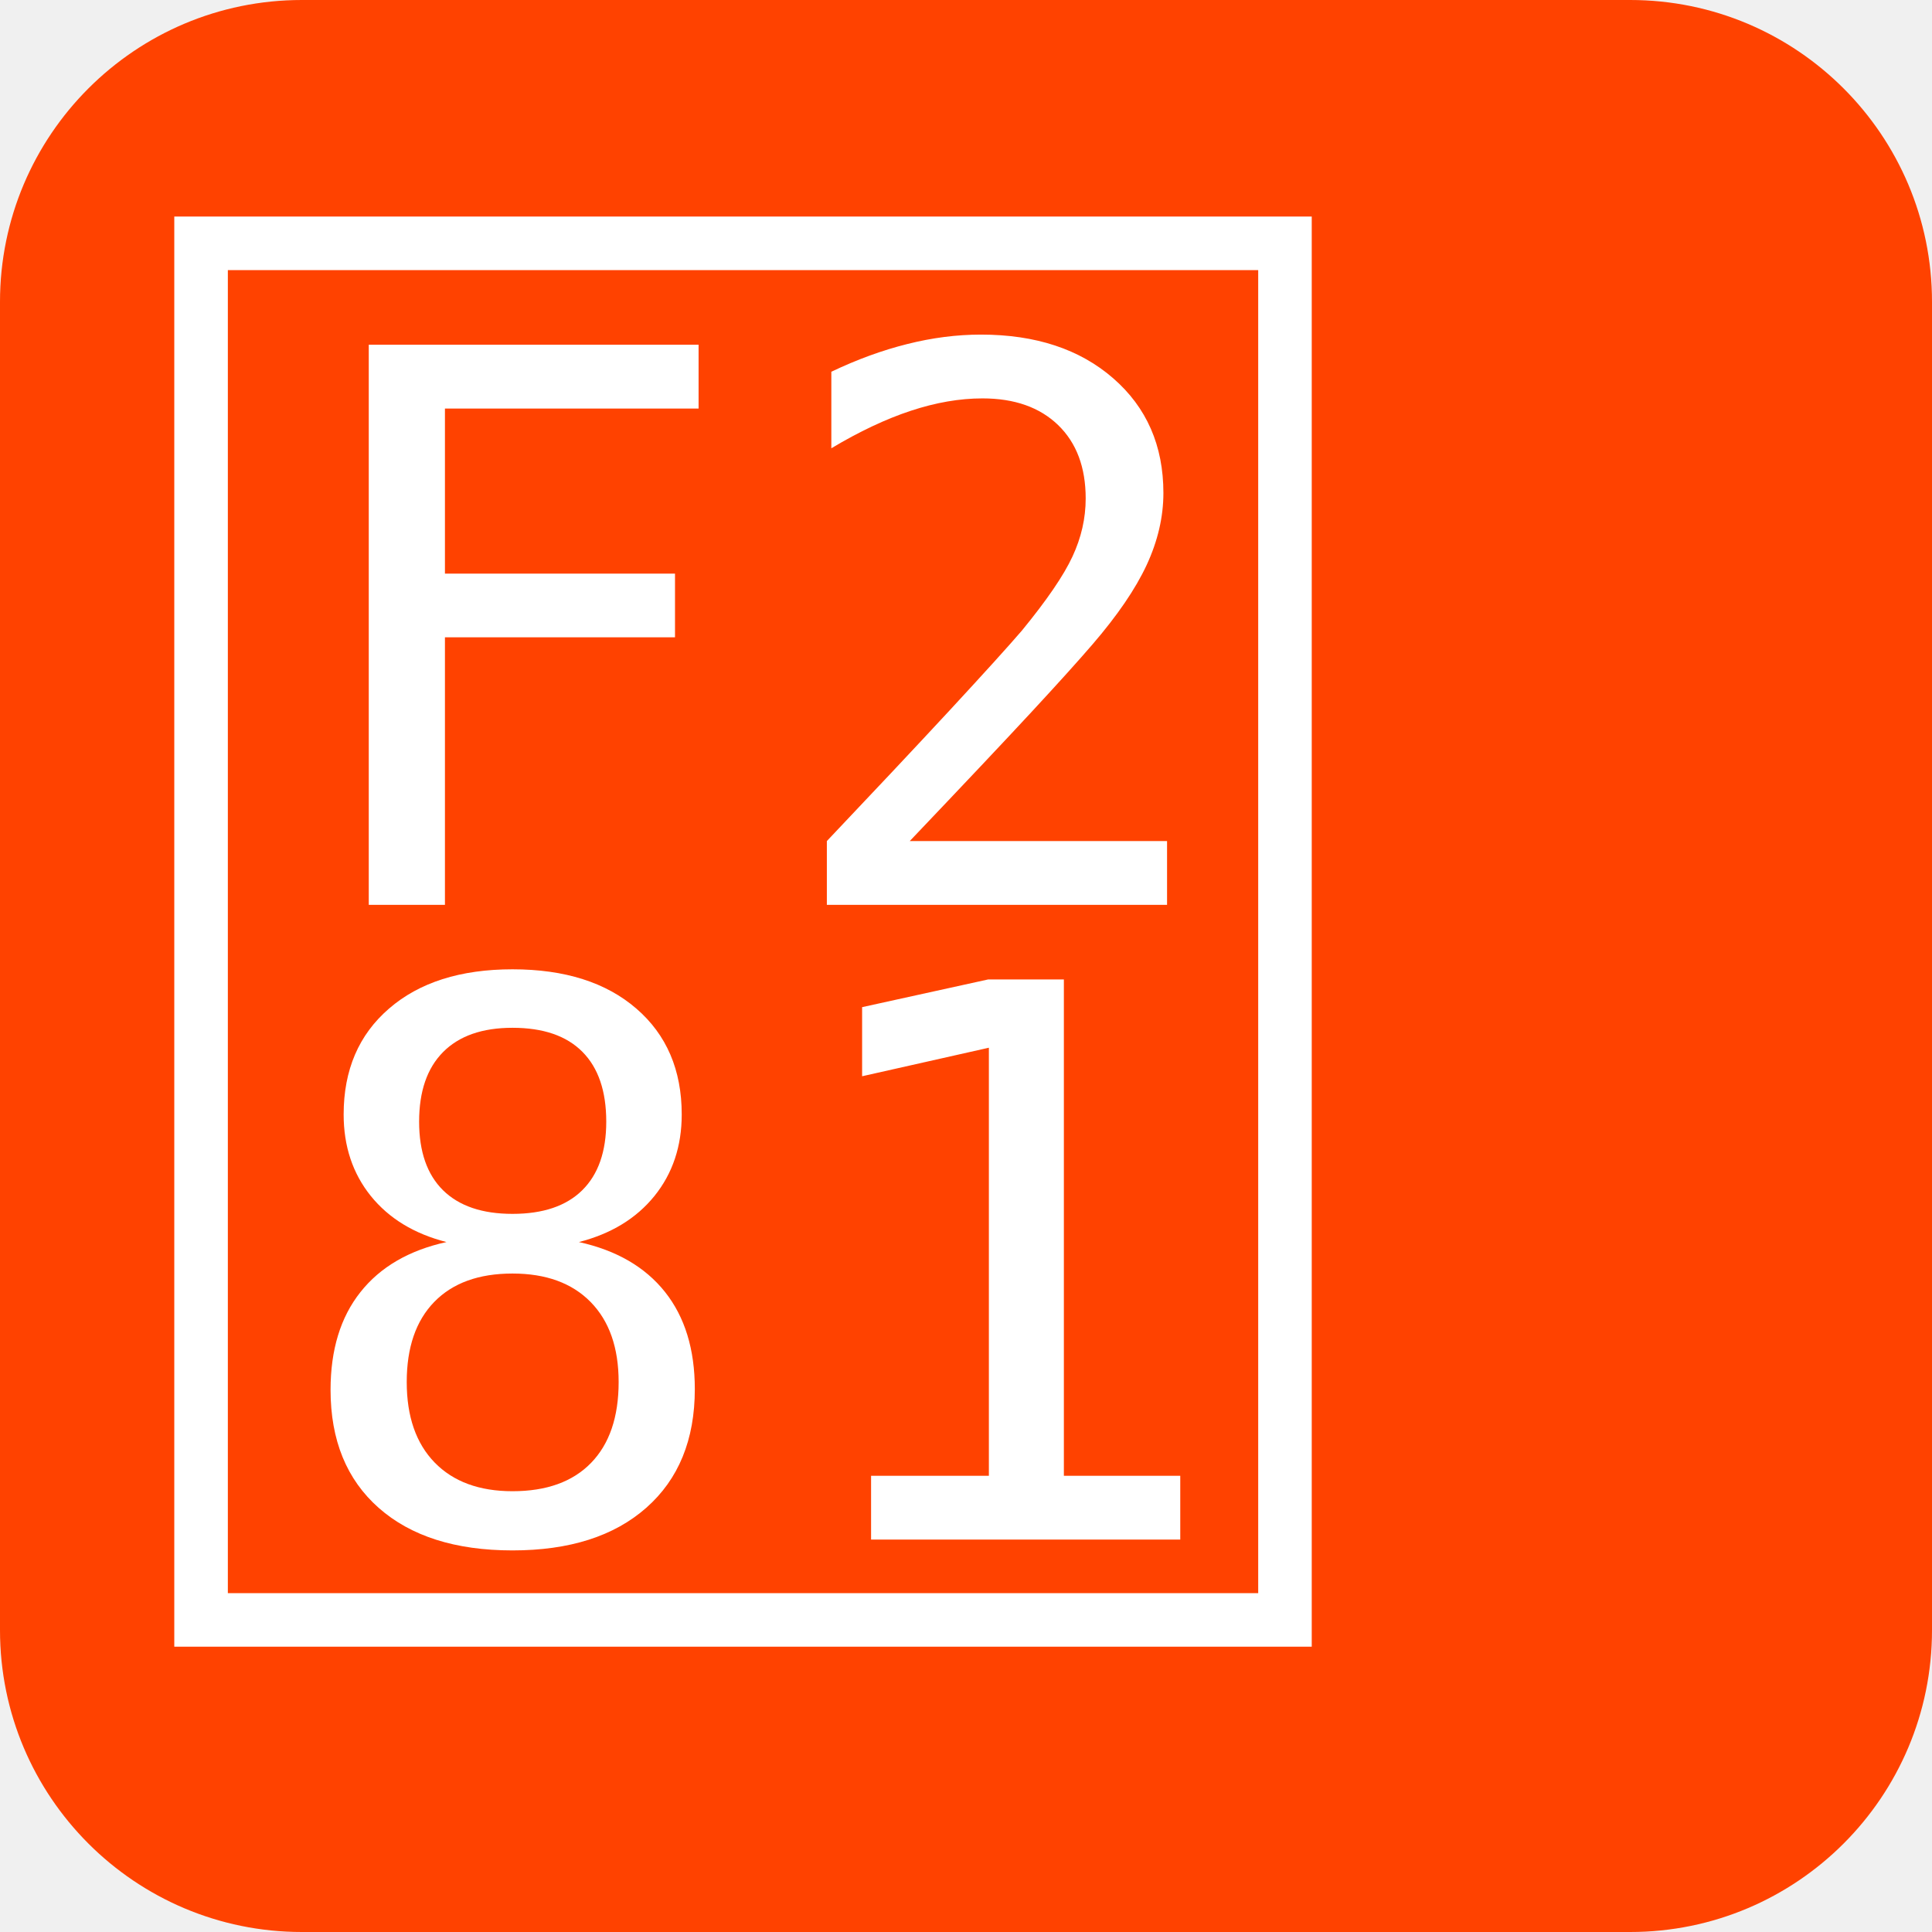
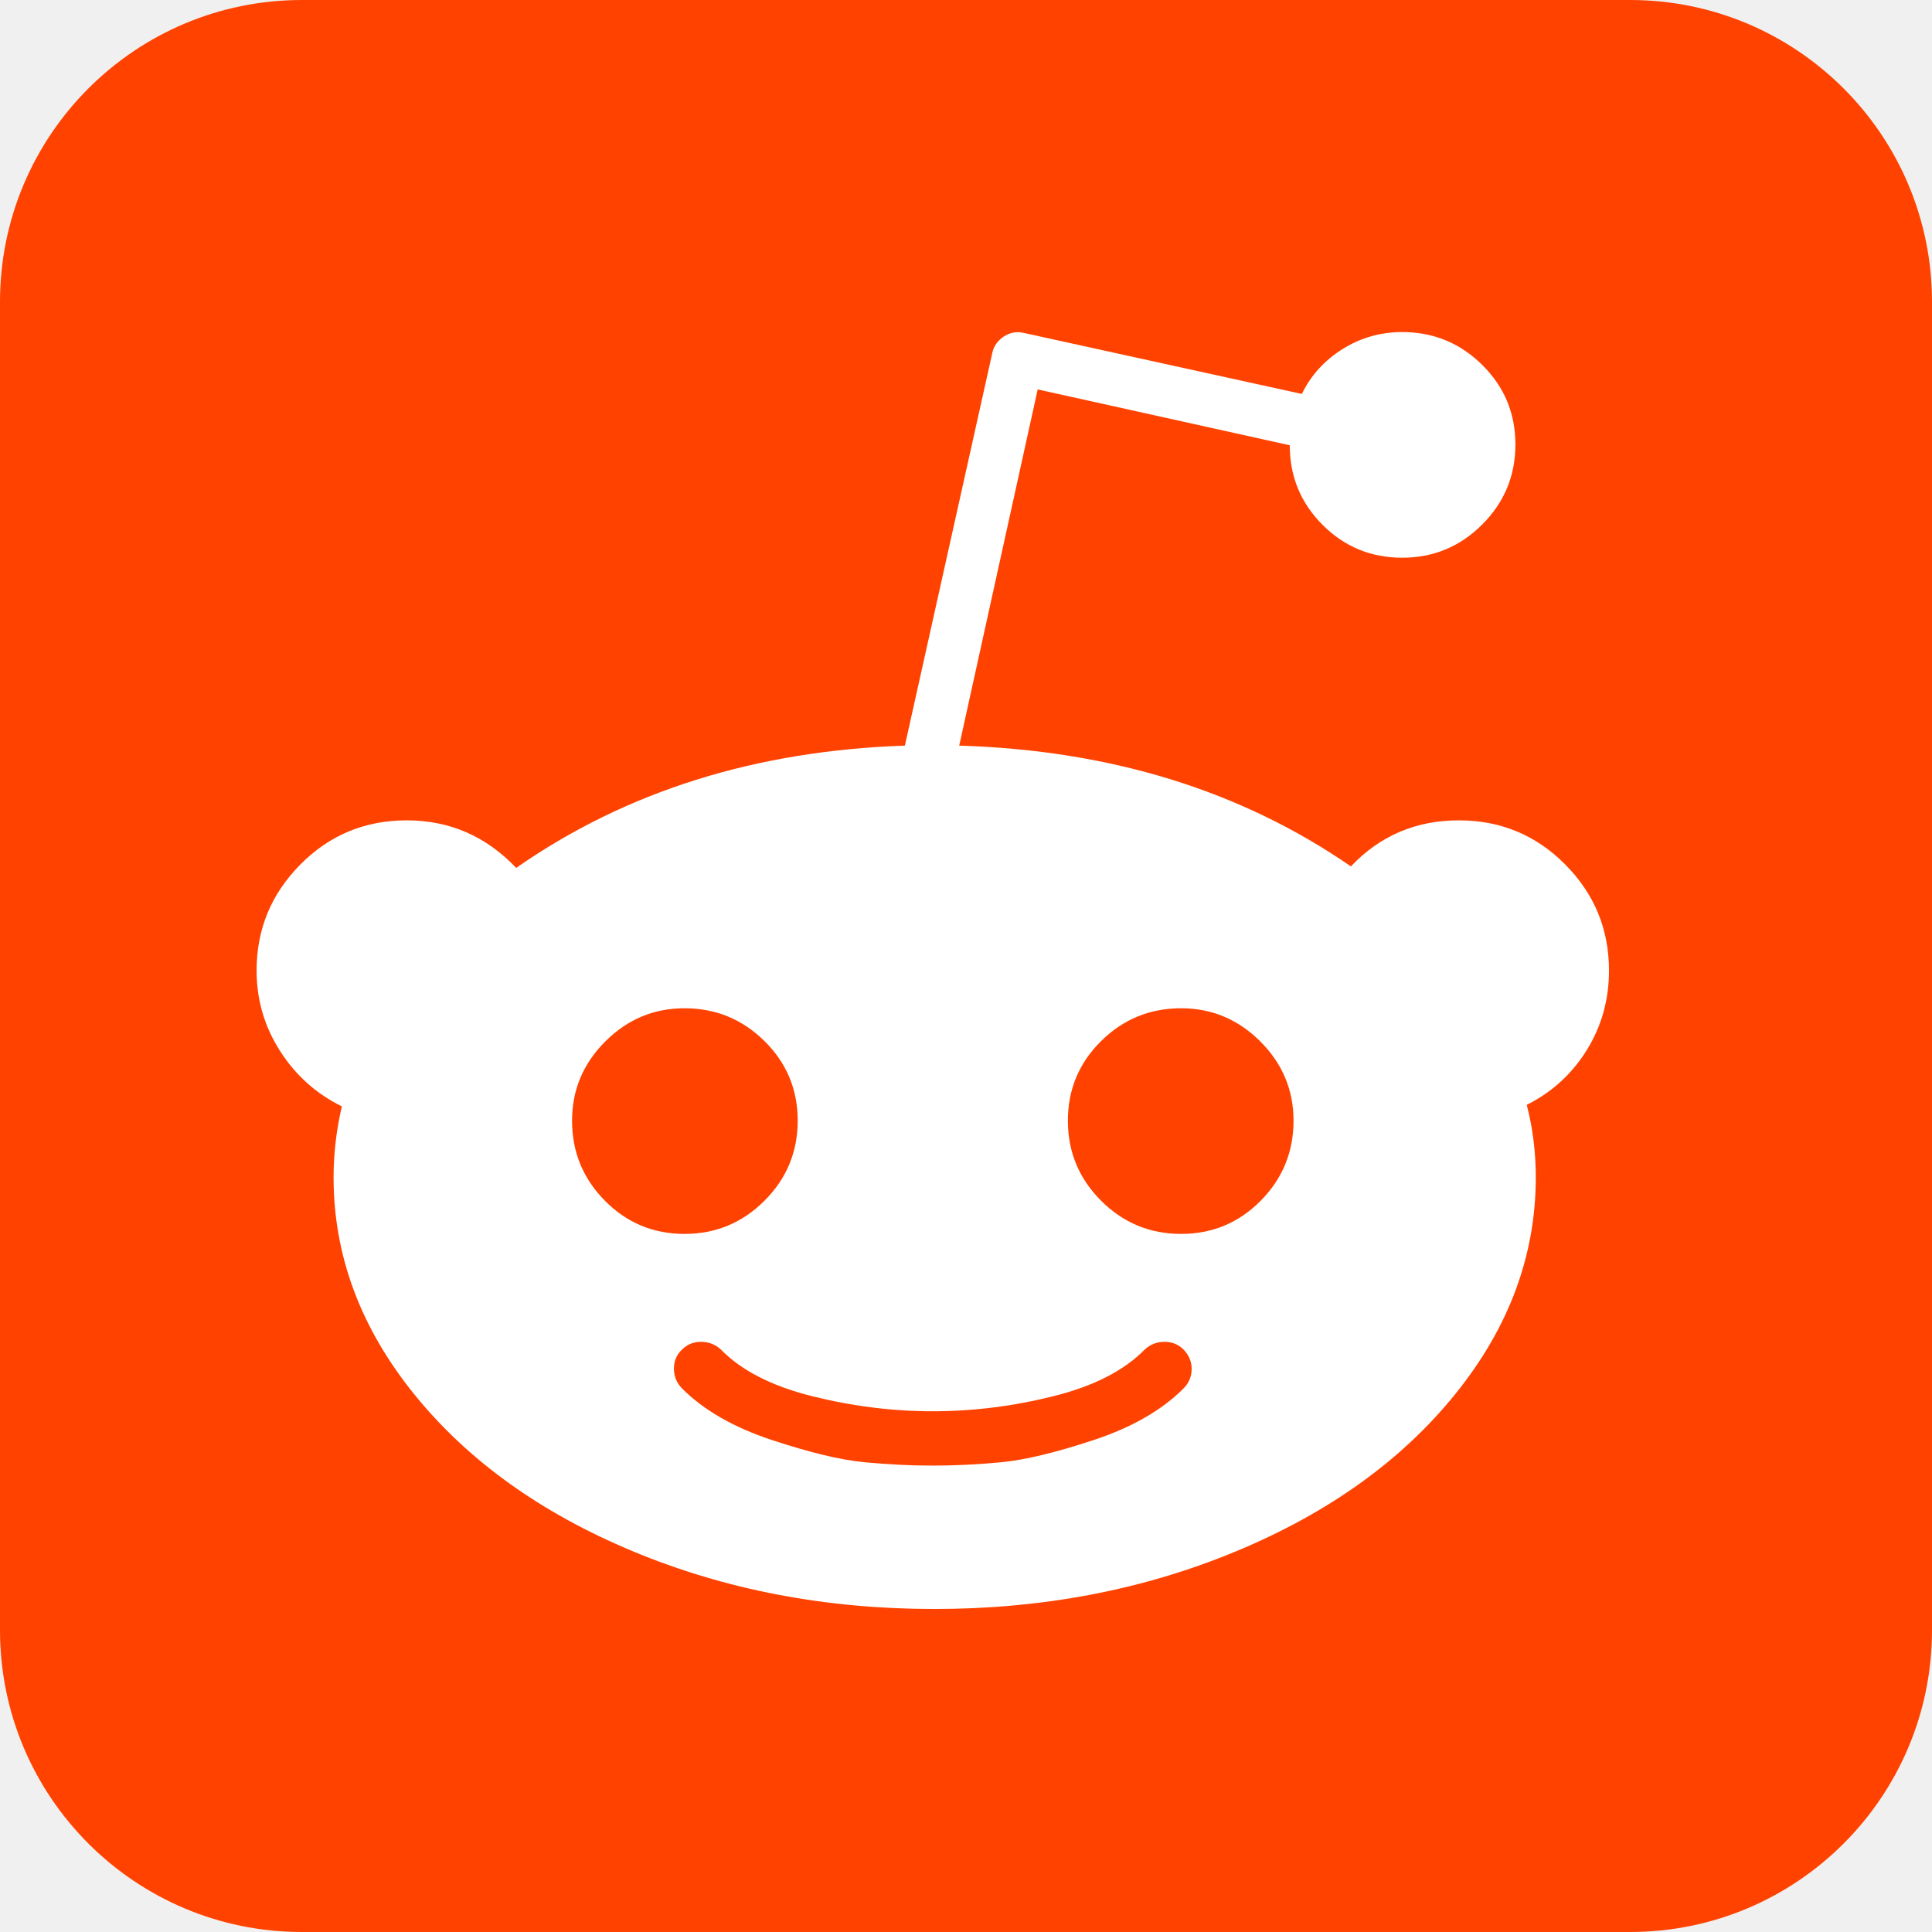
- <svg xmlns="http://www.w3.org/2000/svg" version="1.1" x="0" y="0" width="256" height="256" viewBox="0, 0, 256, 256">
-   <g id="tumblr">
-     <path d="M40,0 L216,0 C238.091,0 256,17.909 256,40 L256,216 C256,238.091 238.091,256 216,256 L40,256 C17.909,256 0,238.091 0,216 L0,40 C0,17.909 17.909,0 40,0 z" fill="#FF4200" id="bg" />
-     <text transform="matrix(1, 0, 0, 1, 128, 128)" id="icon">
-       <tspan x="-112" y="76" font-family="FontAwesome" font-size="224" fill="#FFFFFF"></tspan>
-     </text>
+ <svg xmlns="http://www.w3.org/2000/svg" width="256px" height="256px" viewBox="-2 111 256 256" version="1.1">
+   <g id="reddit" stroke="none" stroke-width="1" fill="none" fill-rule="evenodd" transform="translate(-2, 111)">
+     <rect id="bg" fill="#FF4200" x="0" y="0" width="256" height="256" rx="40" />
+     <path d="M213.2 128.6Q213.2 134.4 210.25 139.15T202.3 146.4Q203.5 151 203.5 156 203.5 171.5 192.85 184.7T163.8 205.55 123.8 213.2 83.85 205.55 54.85 184.7 44.2 156Q44.2 151.3 45.3 146.6 40.2 144.1 37.1 139.25T34 128.6Q34 120.4 39.8 114.55T53.9 108.7Q62.4 108.7 68.4 115 90.2 99.8 119.9 98.8L131.5 46.7Q131.8 45.4 133 44.6T135.6 44.1L172.5 52.2Q174.3 48.5 177.9 46.25T185.8 44Q192 44 196.4 48.35T200.8 58.9 196.4 69.5 185.8 73.9 175.25 69.55 170.9 59L137.5 51.6 127.1 98.8Q157.1 99.7 179 114.8 184.8 108.7 193.3 108.7 201.6 108.7 207.4 114.55T213.2 128.6zM75.8 148.5Q75.8 154.7 80.15 159.1T90.7 163.5 101.3 159.1 105.7 148.5 101.3 137.95 90.7 133.6Q84.6 133.6 80.2 138T75.8 148.5zM156.8 184Q157.9 182.9 157.9 181.4T156.8 178.8Q155.8 177.8 154.3 177.8T151.7 178.8Q147.6 183 139.6 185T123.6 187 107.6 185 95.5 178.8Q94.4 177.8 92.9 177.8T90.4 178.8Q89.3 179.8 89.3 181.35T90.4 184Q94.7 188.3 102.25 190.8T114.5 193.75 123.6 194.2 132.7 193.75 144.95 190.8 156.8 184zM156.5 163.5Q162.7 163.5 167.05 159.1T171.4 148.5Q171.4 142.4 167 138T156.5 133.6Q150.3 133.6 145.9 137.95T141.5 148.5 145.9 159.1 156.5 163.5z" id="Shape" fill="#FFFFFF" />
  </g>
</svg>
